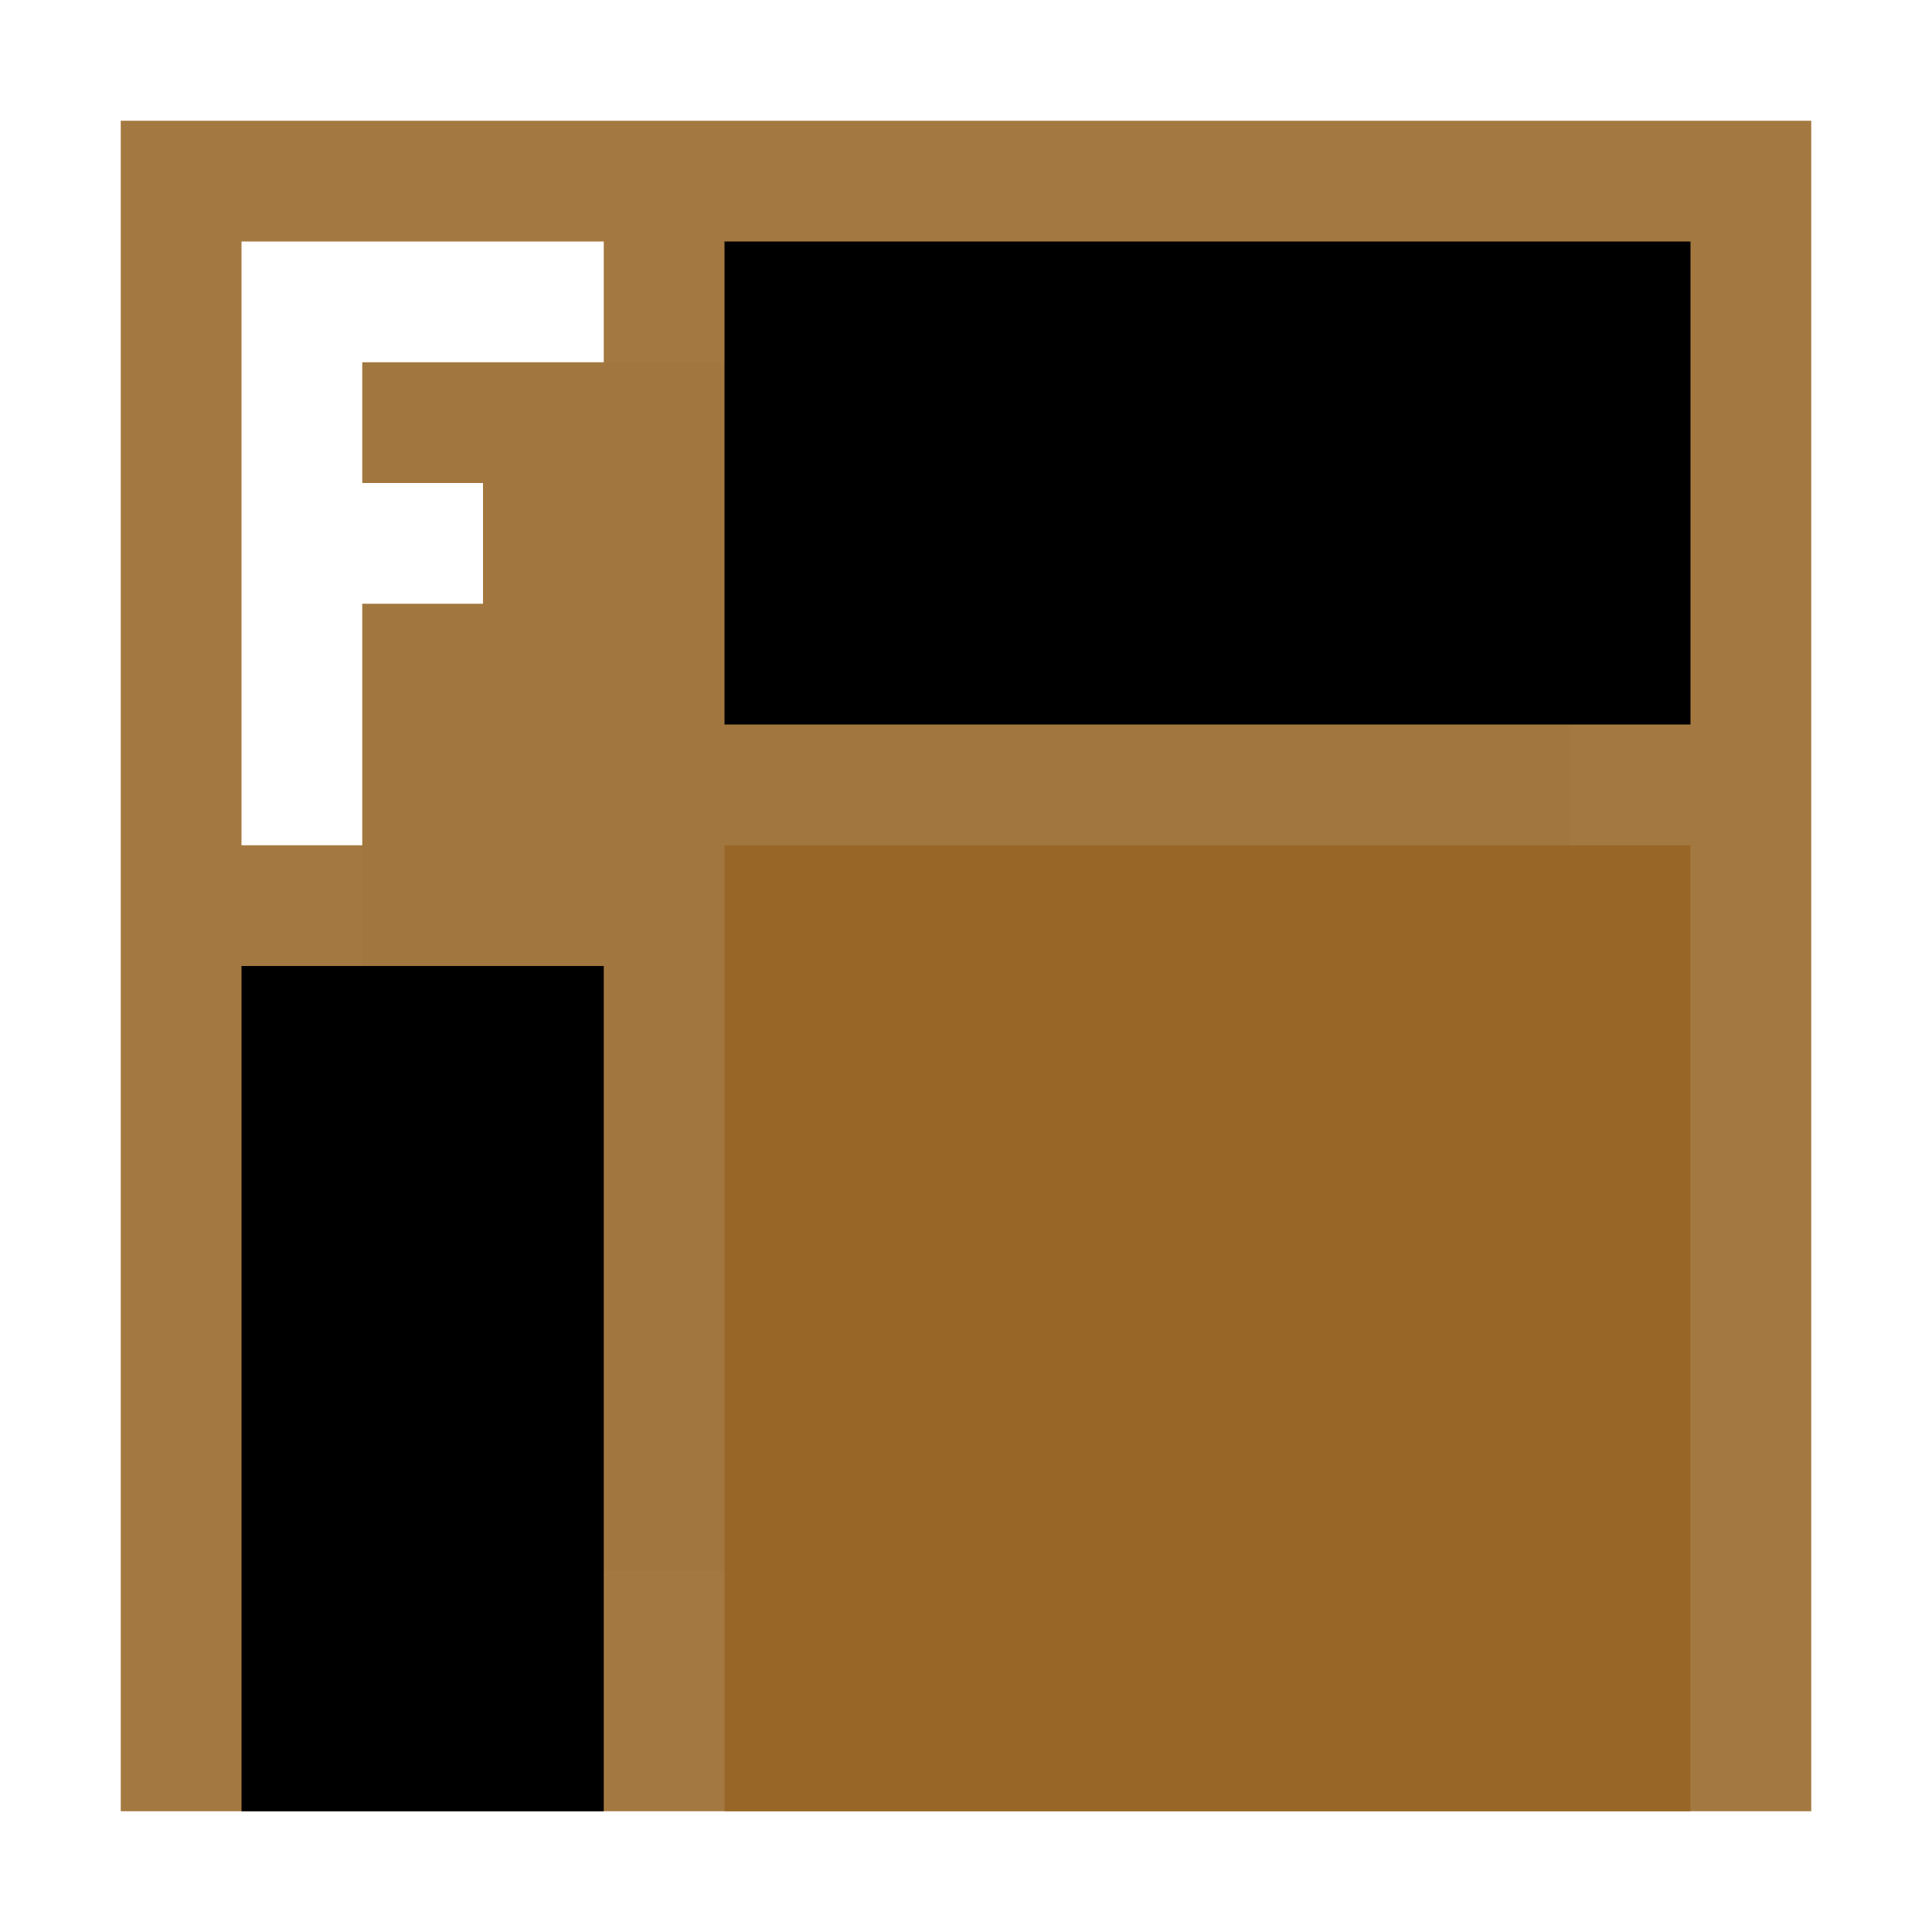
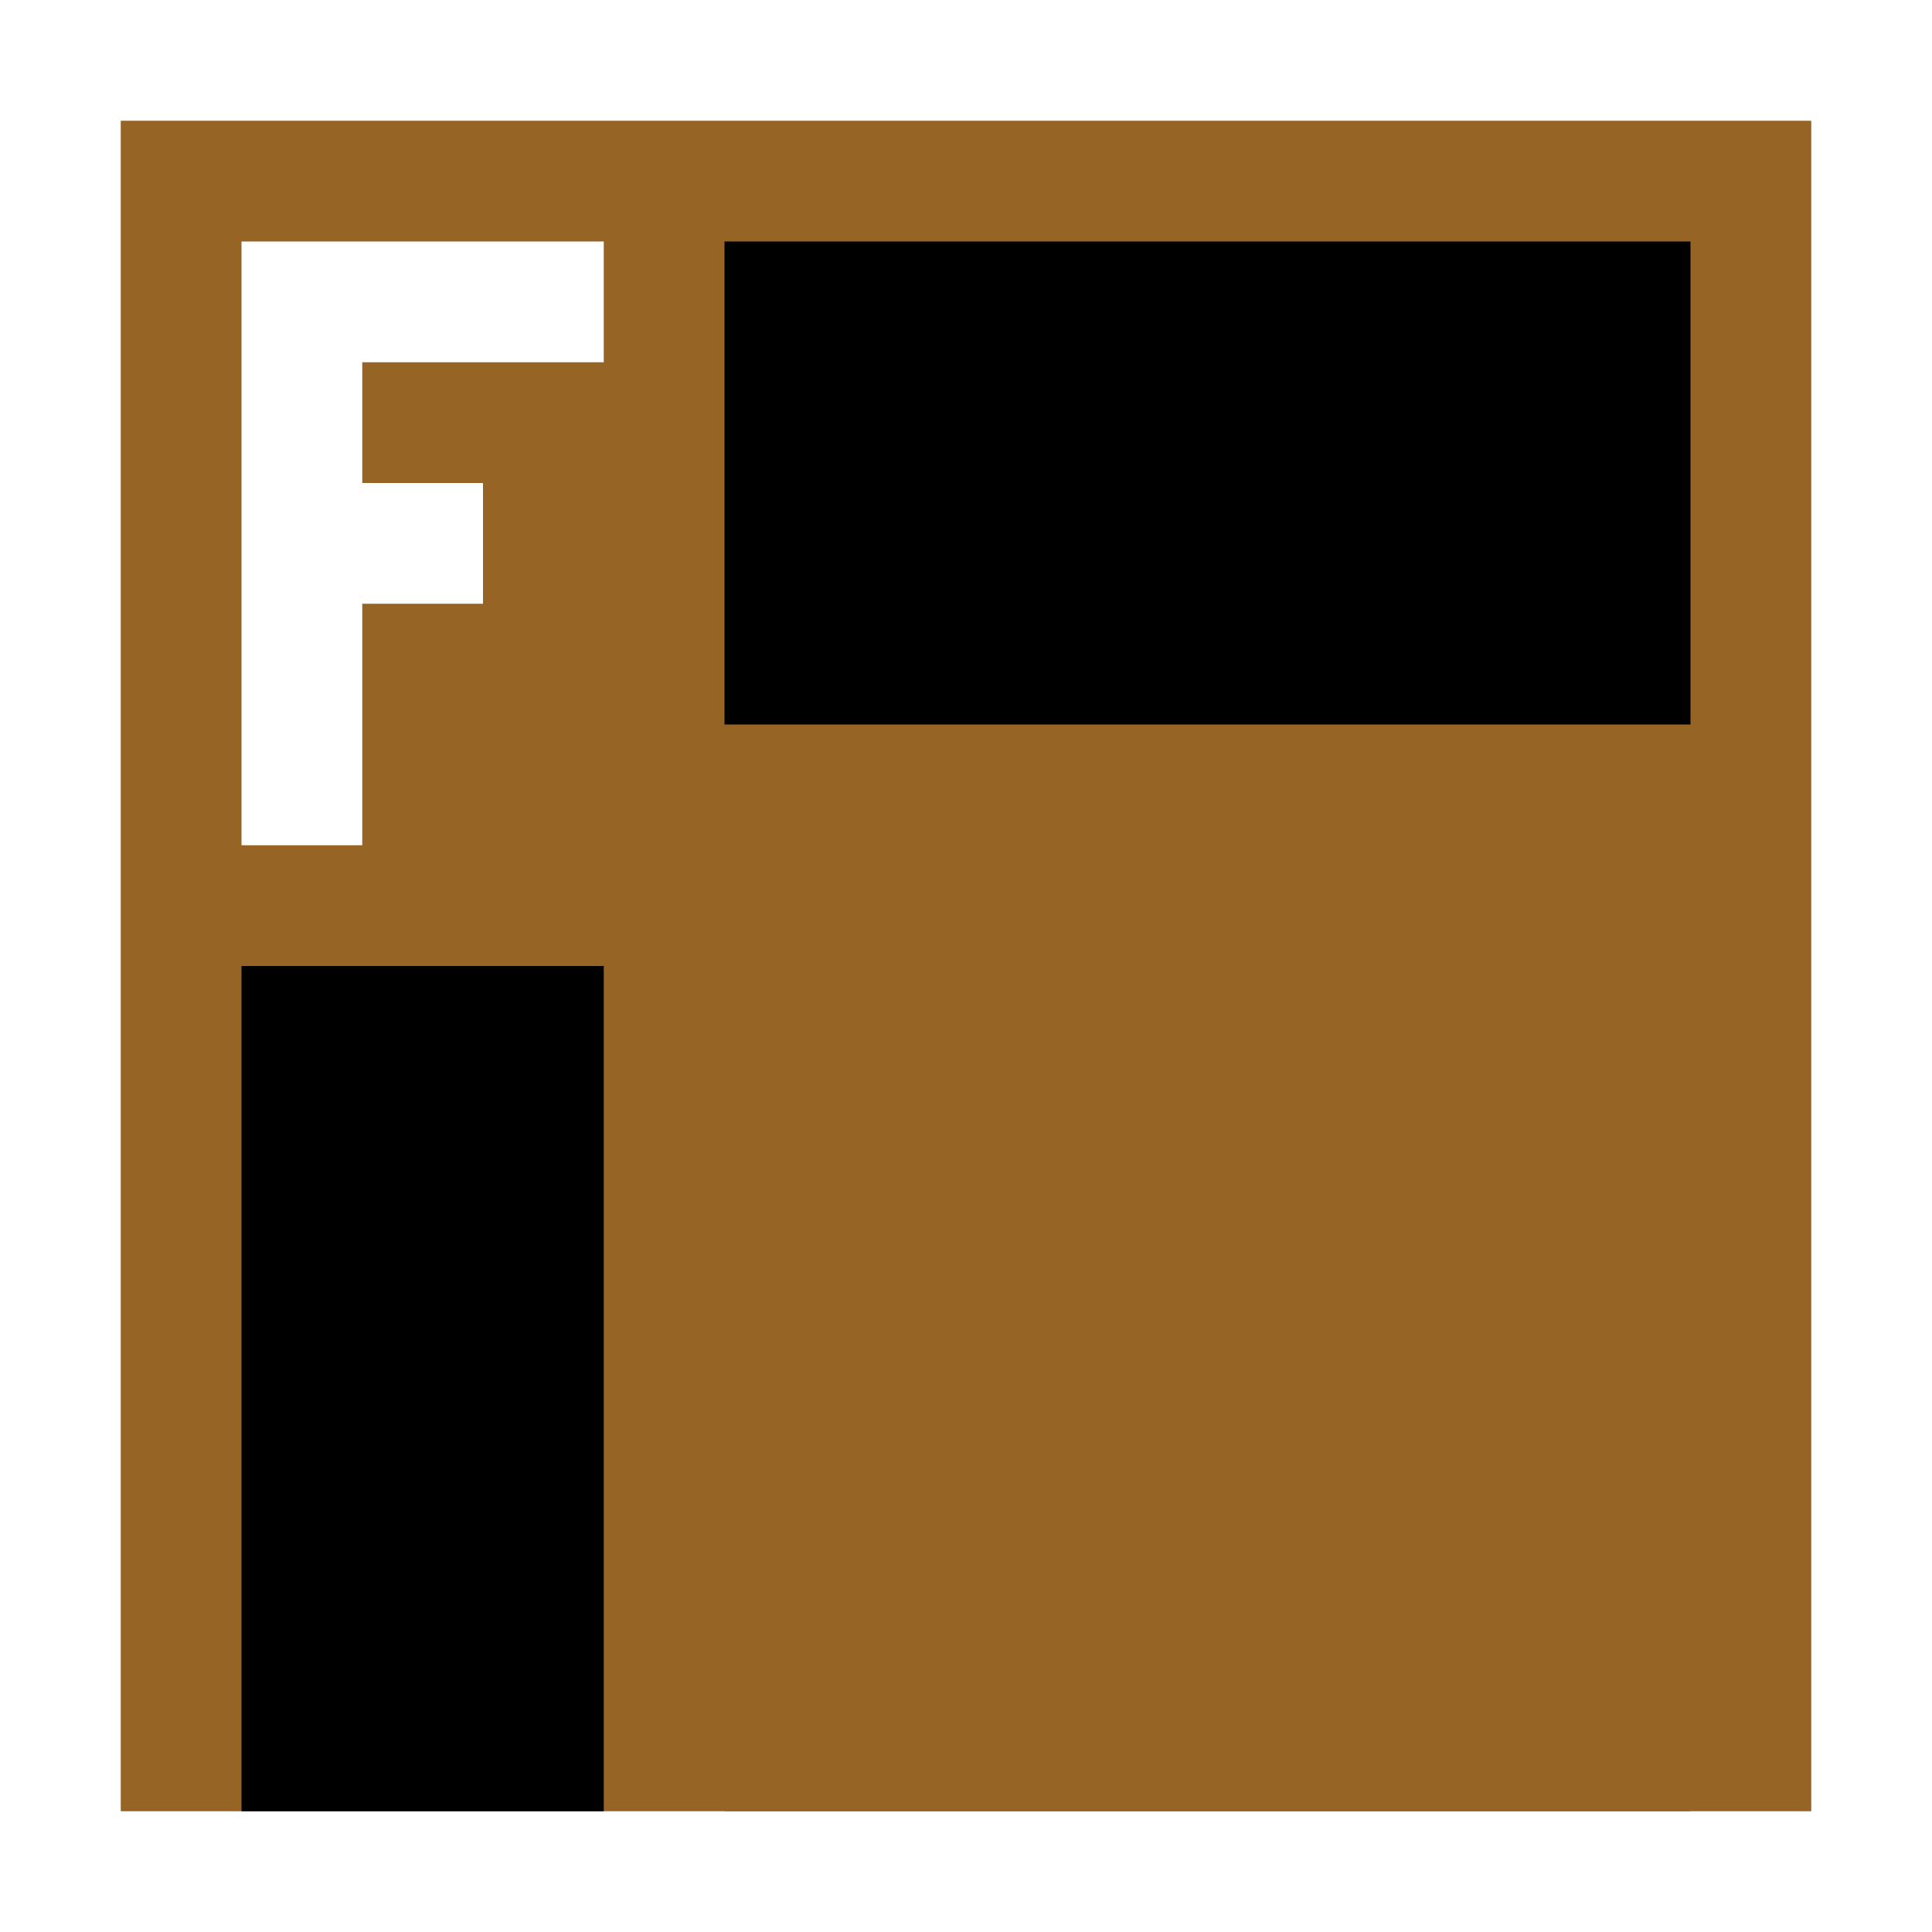
<svg xmlns="http://www.w3.org/2000/svg" viewBox="0 0 16 16" style="width:400px; height:400px;">
  <path d="M 1 1 L 1 15 15 15 15 1 Z" style="stroke-width:4;stroke-linejoin:miter;stroke-linecap:butt;stroke:#ffffff;fill:none;" />
-   <path d="M 1 1 L 1 15 15 15 15 1 Z" style="fill:#966424dd;stroke:none;" />
+   <path d="M 1 1 L 1 15 15 15 15 1 Z" style="fill:#966424;stroke:none;" />
  <path d="M 2 2 L 5 2 5 3 3 3 3 4 4 4 4 5 3 5 3 7 2 7 Z" style="fill:#ffffff;stroke:none;" />
  <path d="M 2 8 L 2 15 5 15 5 8 Z" style="fill:#000;stroke:none;" />
-   <path d="M 6 7 L 6 15 14 15 14 7 Z" style="fill:#966424dd;stroke:none;" />
+   <path d="M 6 7 L 6 15 14 15 14 7 Z" style="fill:#966424;stroke:none;" />
  <path d="M 6 2 L 6 6 14 6 14 2 Z" style="fill:#000;stroke:none;" />
</svg>
